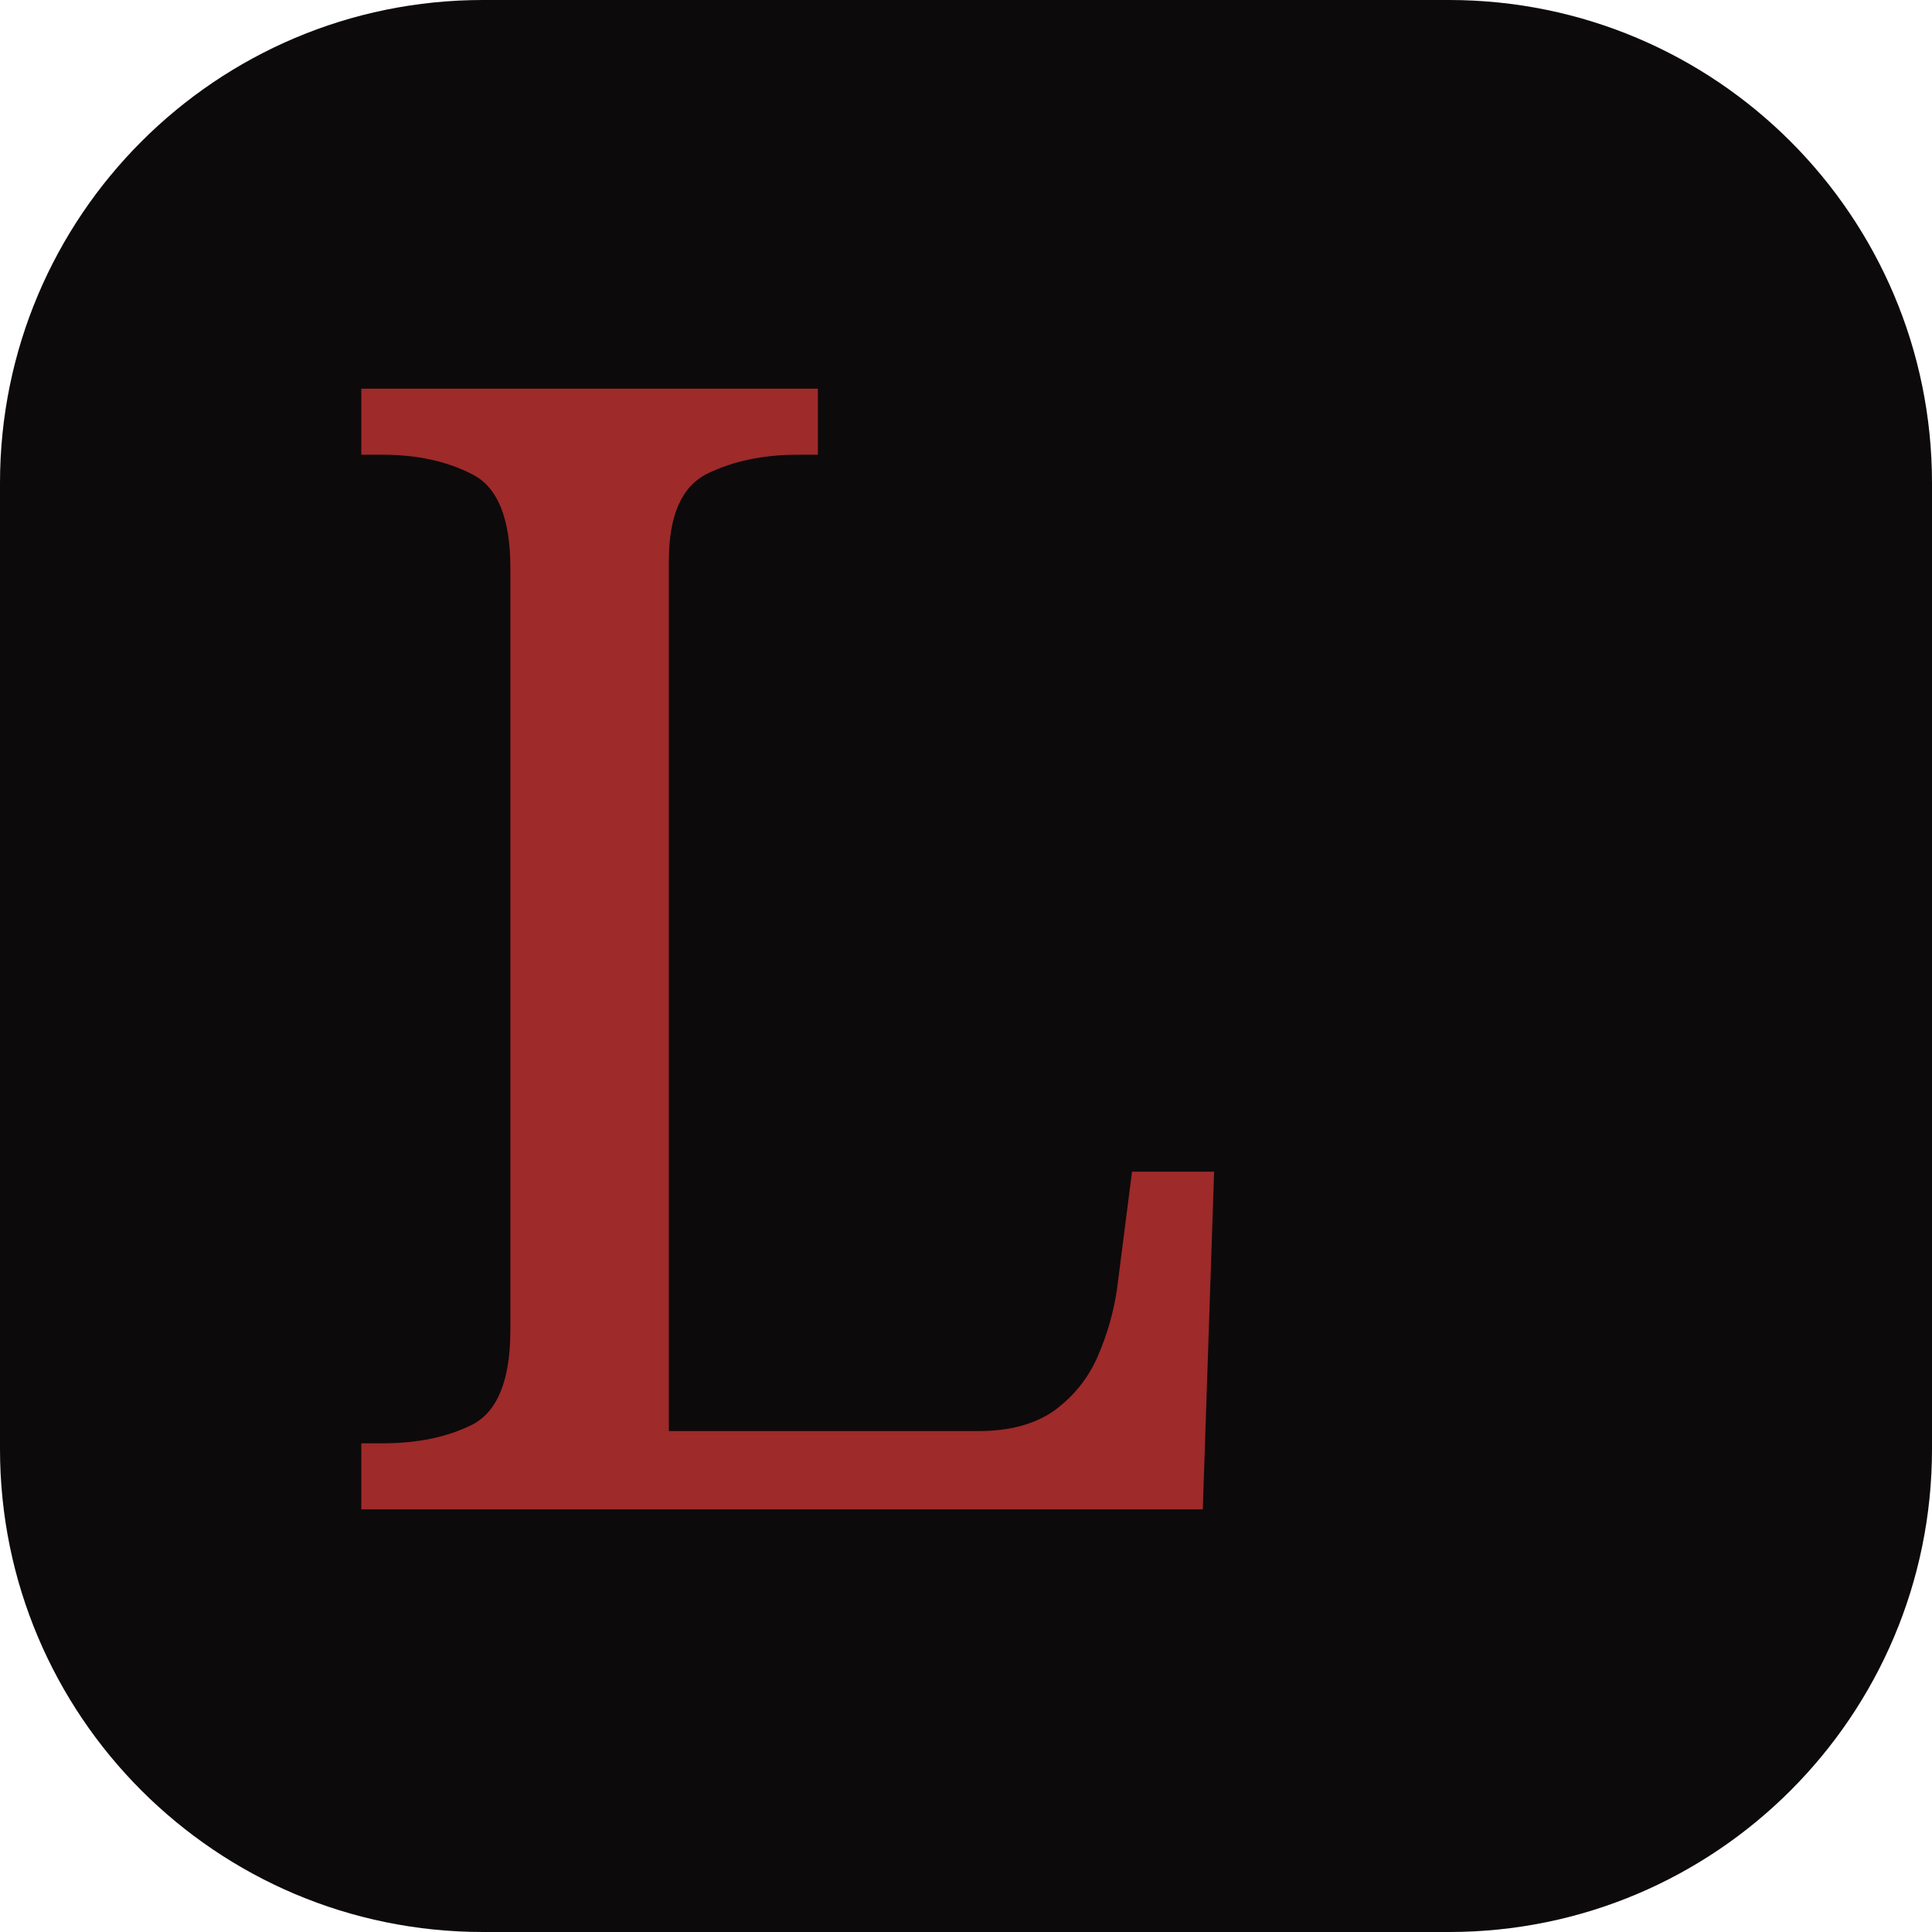
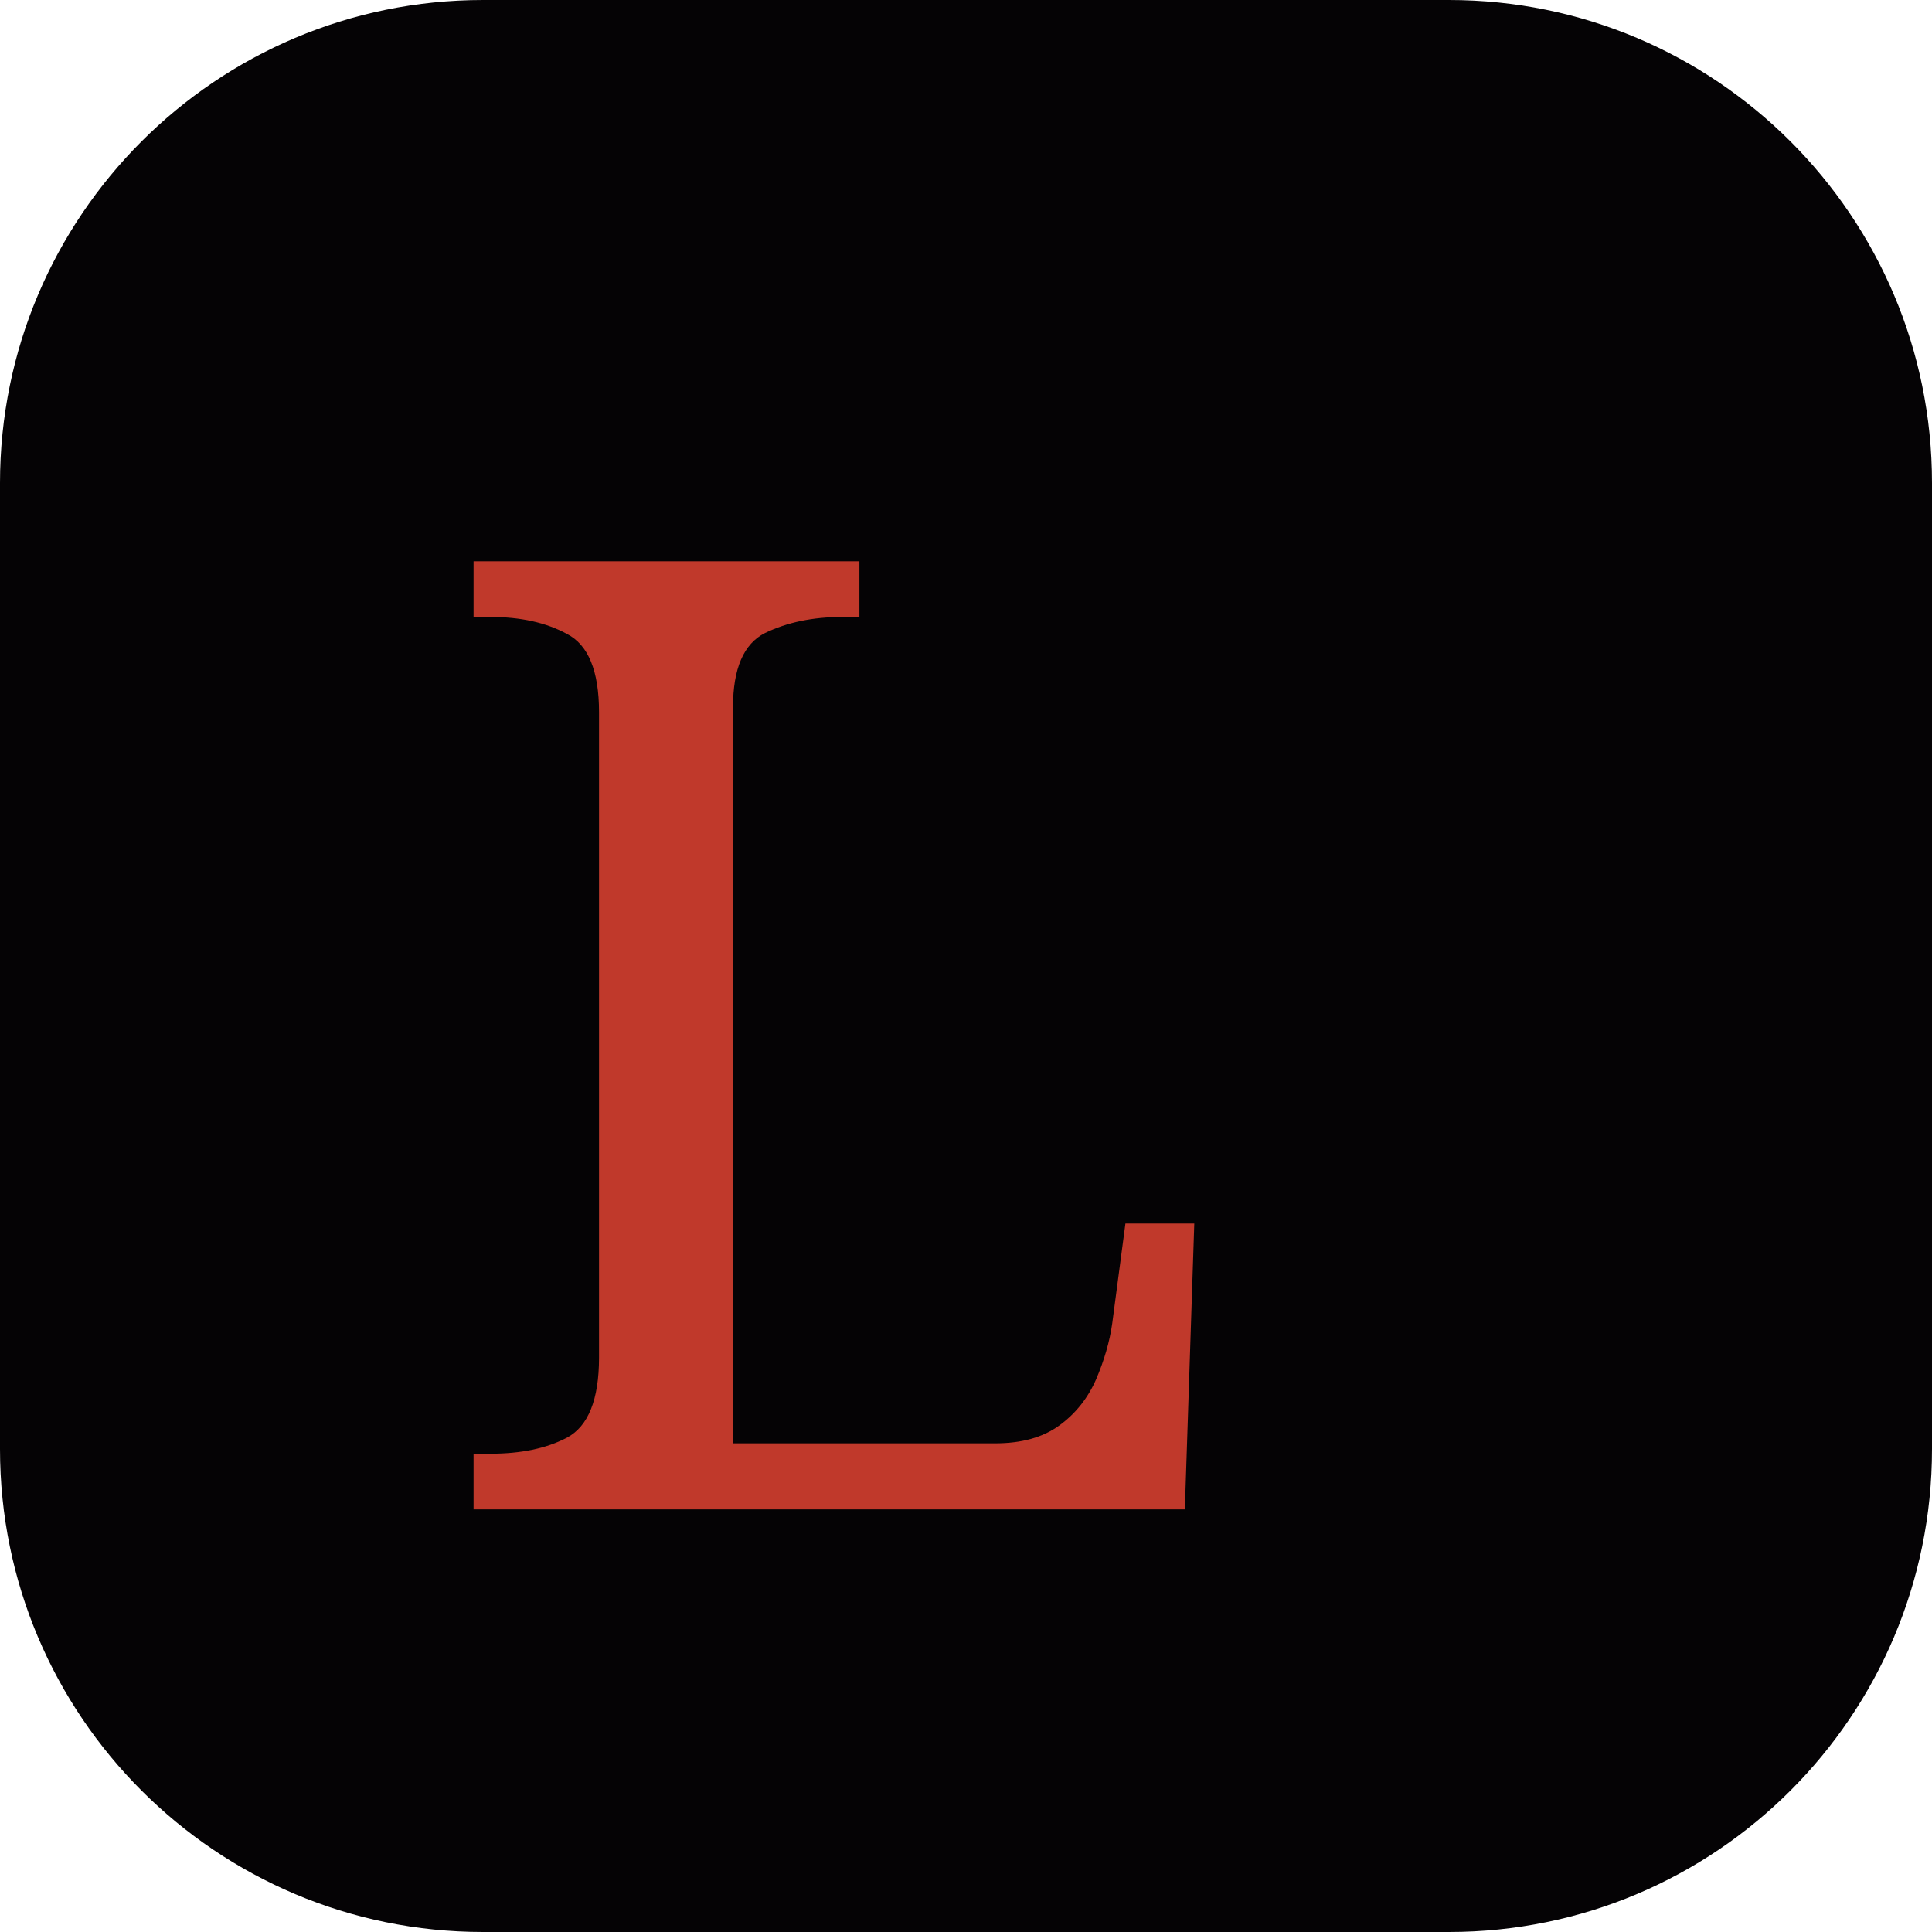
<svg xmlns="http://www.w3.org/2000/svg" viewBox="0 0 32 32">
-   <rect width="32" height="32" rx="8" fill="#0d0a0b" />
-   <text x="5" y="25" font-family="Georgia,serif" font-size="26" font-weight="400" fill="#9e2a2a">L</text>
+   <rect width="32" height="32" rx="8" fill="#050305" />
+   <text x="7" y="25" font-family="Georgia,serif" font-size="22" fill="#c0392b">L</text>
</svg>
